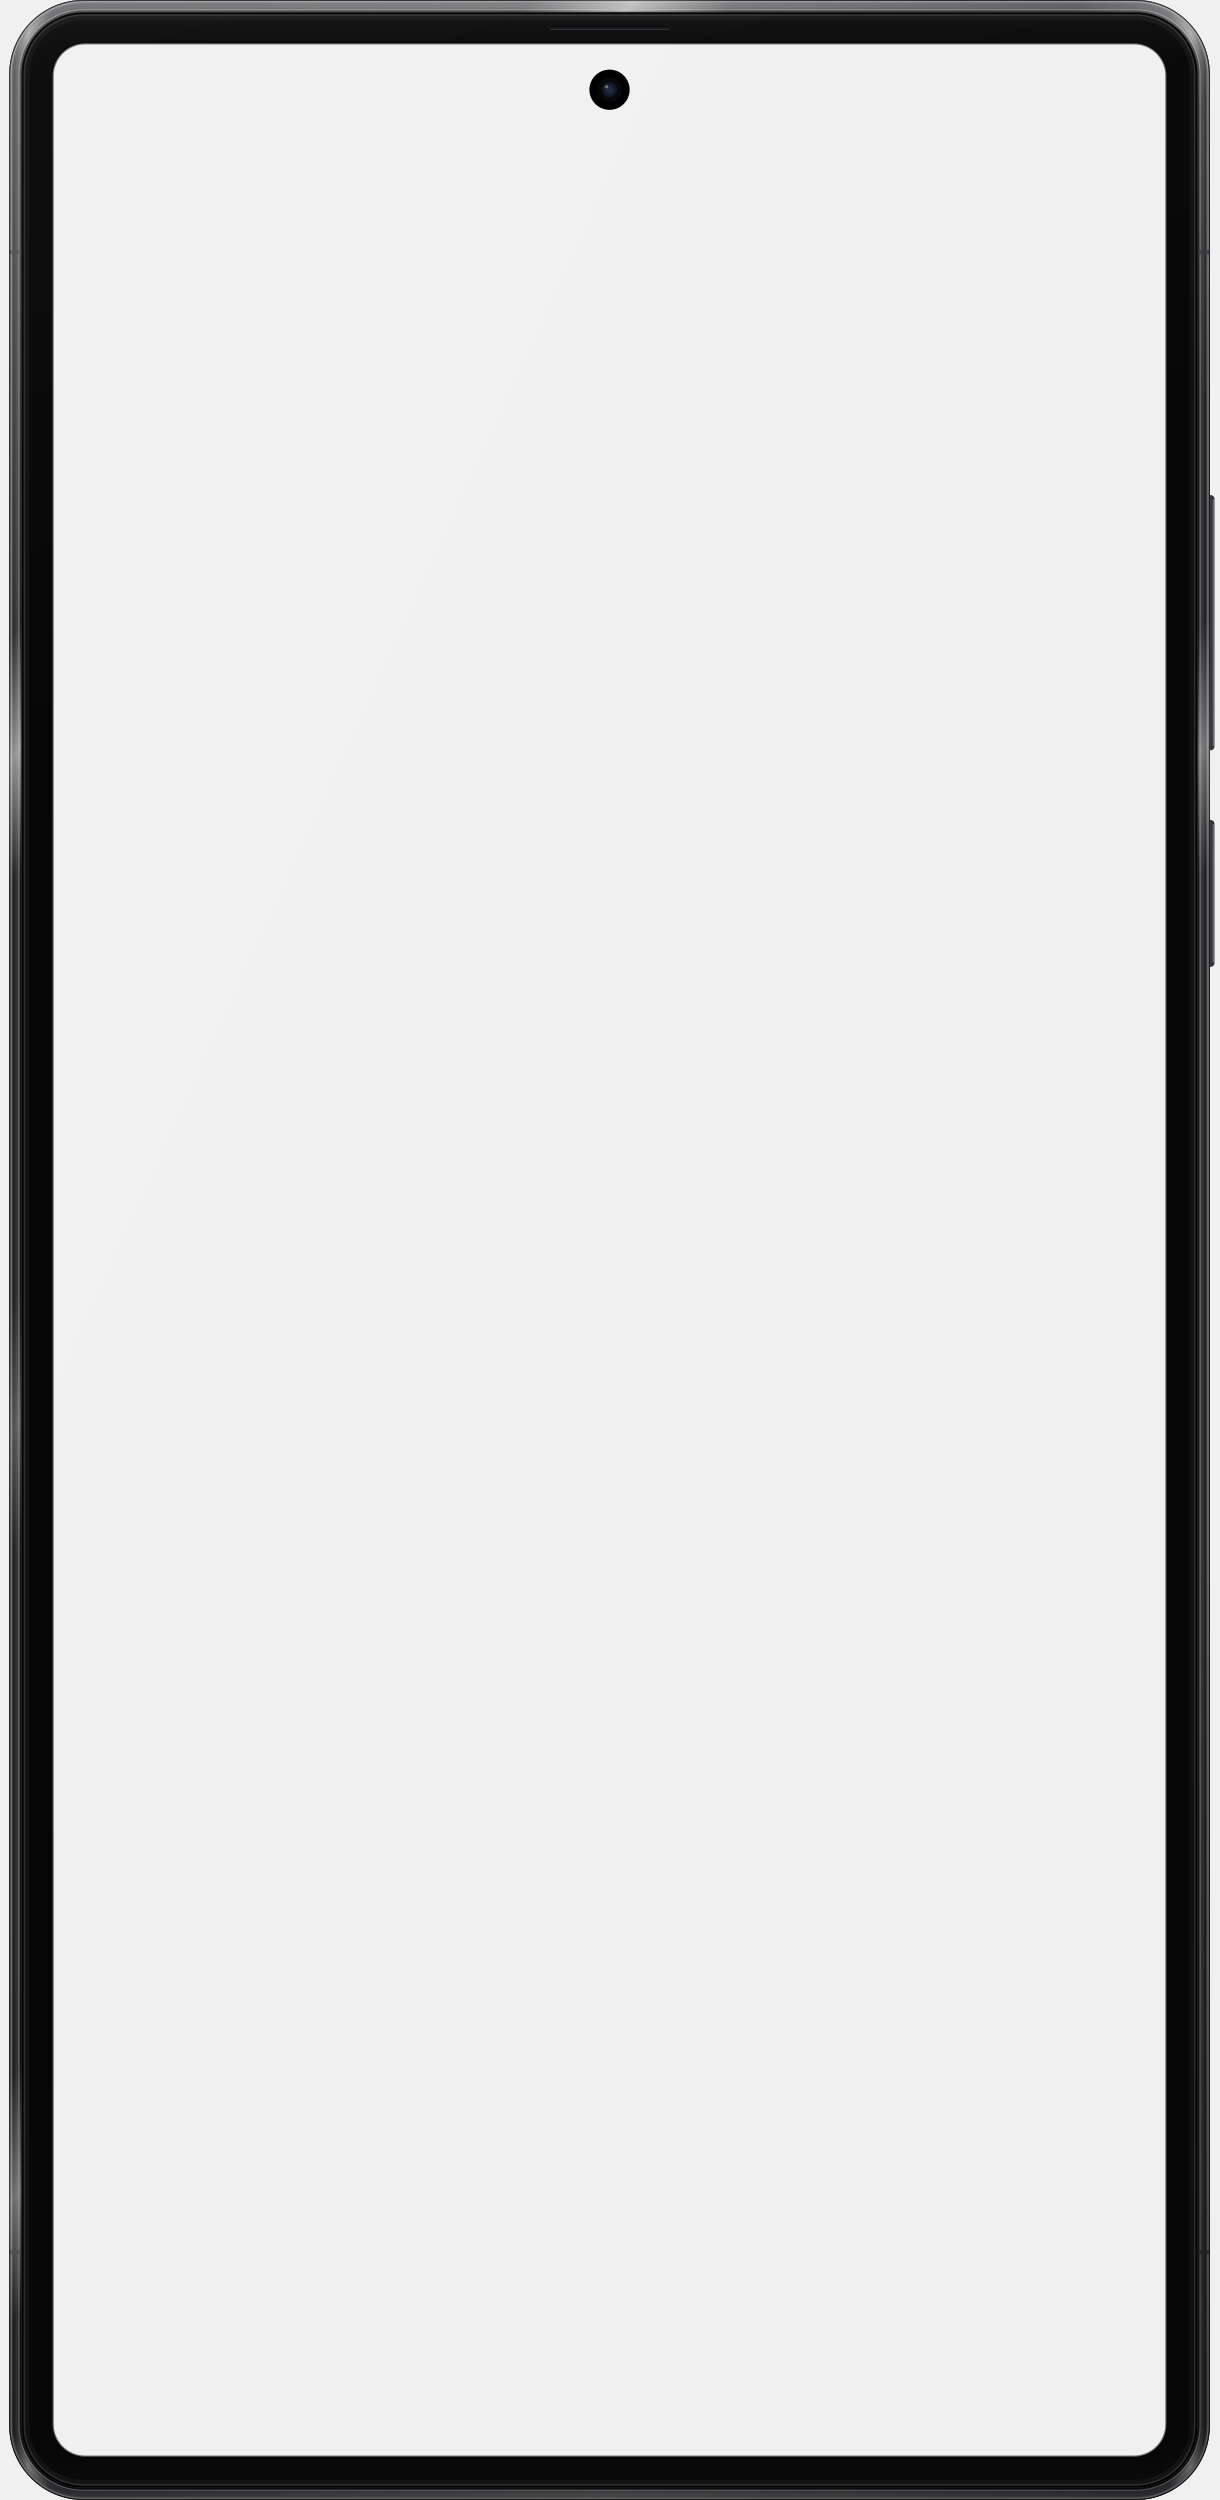
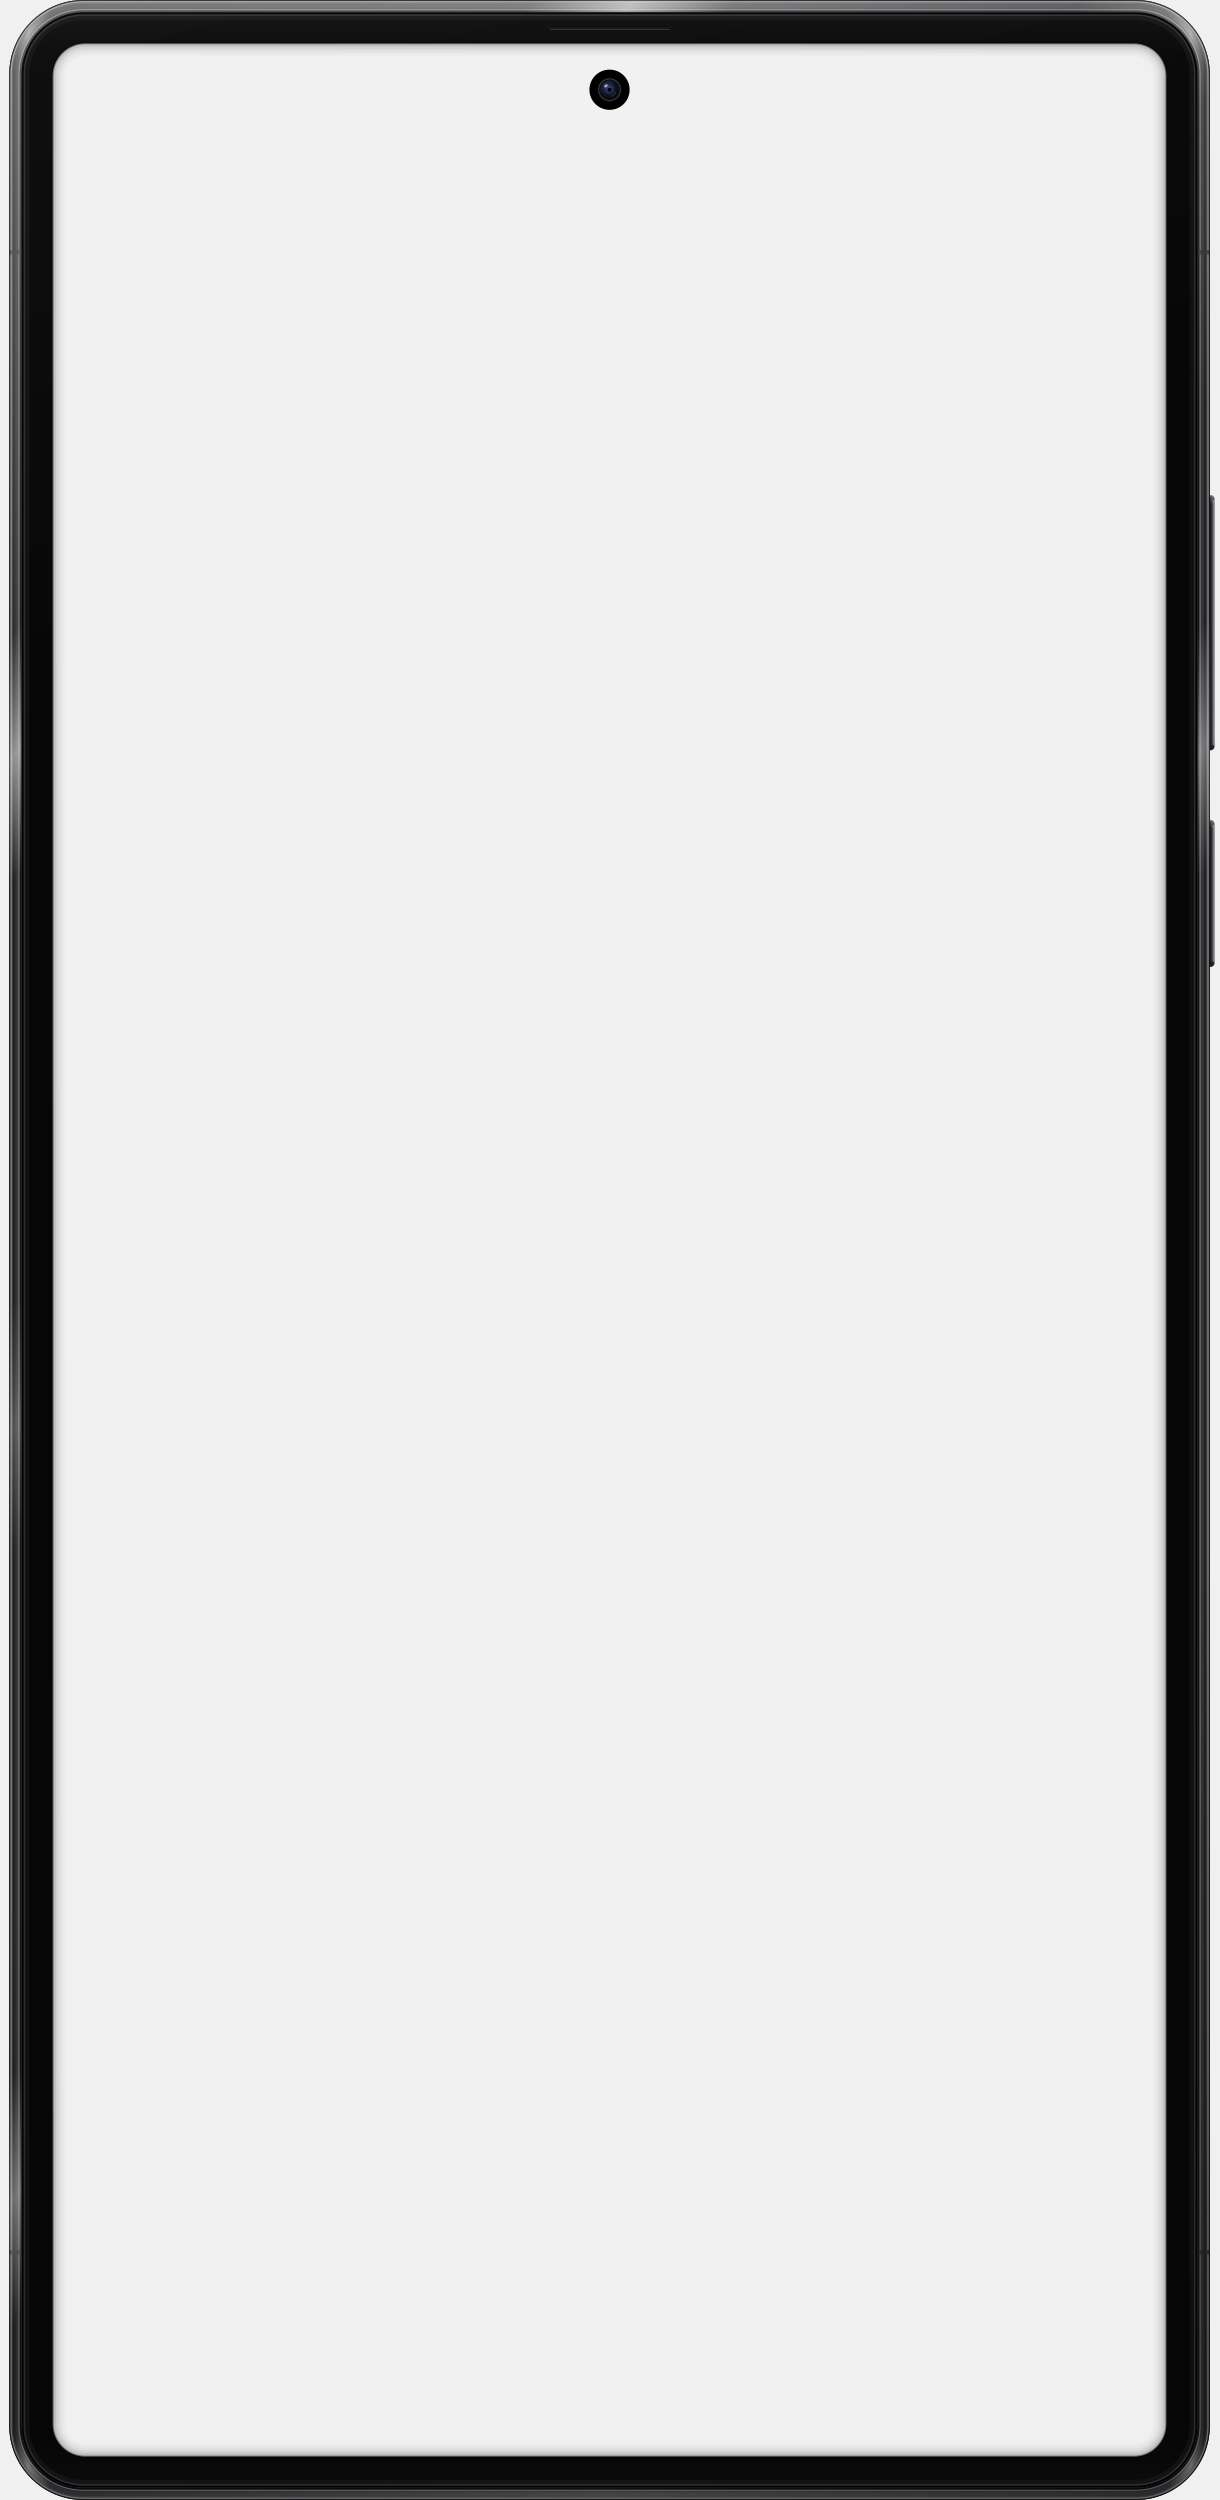
<svg xmlns="http://www.w3.org/2000/svg" width="1576" height="3232" viewBox="0 0 1576 3232">
  <defs>
    <linearGradient id="metal" x1="0" y1="0" x2="1" y2="0">
      <stop offset="0" stop-color="#1f1f22" />
      <stop offset="0.012" stop-color="#929294" />
      <stop offset="0.03" stop-color="#38393d" />
      <stop offset="0.5" stop-color="#5c5d60" />
      <stop offset="0.97" stop-color="#38393d" />
      <stop offset="0.988" stop-color="#929294" />
      <stop offset="1" stop-color="#1f1f22" />
    </linearGradient>
    <linearGradient id="keylight" gradientUnits="userSpaceOnUse" x1="0" y1="0" x2="945.6" y2="3232">
      <stop offset="0" stop-color="#fff" stop-opacity="0.32" />
      <stop offset="0.28" stop-color="#fff" stop-opacity="0" />
      <stop offset="0.7" stop-color="#000" stop-opacity="0" />
      <stop offset="1" stop-color="#000" stop-opacity="0.28" />
    </linearGradient>
    <linearGradient id="streaks" gradientUnits="userSpaceOnUse" x1="0" y1="484.8" x2="1576" y2="1777.6">
      <stop offset="0.11" stop-color="#fff" stop-opacity="0" />
      <stop offset="0.16" stop-color="#fff" stop-opacity="0.5" />
      <stop offset="0.21" stop-color="#fff" stop-opacity="0" />
      <stop offset="0.38" stop-color="#fff" stop-opacity="0" />
      <stop offset="0.43" stop-color="#fff" stop-opacity="0.22" />
      <stop offset="0.48" stop-color="#fff" stop-opacity="0" />
      <stop offset="0.69" stop-color="#fff" stop-opacity="0" />
      <stop offset="0.74" stop-color="#fff" stop-opacity="0.35" />
      <stop offset="0.79" stop-color="#fff" stop-opacity="0" />
    </linearGradient>
    <linearGradient id="glare" x1="0" y1="0" x2="1" y2="1">
      <stop offset="0" stop-color="#ffffff" stop-opacity="0.07" />
      <stop offset="0.42" stop-color="#ffffff" stop-opacity="0.015" />
      <stop offset="0.43" stop-color="#ffffff" stop-opacity="0" />
      <stop offset="1" stop-color="#ffffff" stop-opacity="0" />
    </linearGradient>
    <linearGradient id="btn1560640" x1="0" y1="0" x2="1" y2="0">
-       <stop offset="0" stop-color="#606164" />
-       <stop offset="0.55" stop-color="#38393d" />
-       <stop offset="1" stop-color="#27282b" />
+       <stop offset="0" stop-color="#6a6b6e" />
+       <stop offset="0.5" stop-color="#38393d" />
+       <stop offset="1" stop-color="#242528" />
+     </linearGradient>
+     <linearGradient id="btn1560640e" x1="0" y1="0" x2="0" y2="1">
+       <stop offset="0" stop-color="#ffffff" stop-opacity="0.35" />
+       <stop offset="0.036" stop-color="#ffffff" stop-opacity="0" />
+       <stop offset="0.964" stop-color="#000000" stop-opacity="0" />
+       <stop offset="1" stop-color="#000000" stop-opacity="0.4" />
    </linearGradient>
    <linearGradient id="btn15601060" x1="0" y1="0" x2="1" y2="0">
-       <stop offset="0" stop-color="#606164" />
-       <stop offset="0.55" stop-color="#38393d" />
-       <stop offset="1" stop-color="#27282b" />
+       <stop offset="0" stop-color="#6a6b6e" />
+       <stop offset="0.5" stop-color="#38393d" />
+       <stop offset="1" stop-color="#242528" />
+     </linearGradient>
+     <linearGradient id="btn15601060e" x1="0" y1="0" x2="0" y2="1">
+       <stop offset="0" stop-color="#ffffff" stop-opacity="0.35" />
+       <stop offset="0.063" stop-color="#ffffff" stop-opacity="0" />
+       <stop offset="0.937" stop-color="#000000" stop-opacity="0" />
+       <stop offset="1" stop-color="#000000" stop-opacity="0.4" />
    </linearGradient>
    <linearGradient id="glassdepth" x1="0" y1="0" x2="0" y2="1">
      <stop offset="0" stop-color="#121213" />
      <stop offset="0.025" stop-color="#060607" />
      <stop offset="0.97" stop-color="#060607" />
      <stop offset="1" stop-color="#0d0d0e" />
    </linearGradient>
  </defs>
  <path fill="url(#btn1560640)" d="M1565,640H1565A5,5 0 0 1 1570,645V965A5,5 0 0 1 1565,970H1565A5,5 0 0 1 1560,965V645A5,5 0 0 1 1565,640Z" />
-   <path stroke="#ffffff" stroke-opacity="0.35" stroke-width="1.5" stroke-linecap="round" d="M1568.5,646 V964" />
+   <path fill="url(#btn1560640e)" d="M1565,640H1565A5,5 0 0 1 1570,645V965A5,5 0 0 1 1565,970H1565A5,5 0 0 1 1560,965V645A5,5 0 0 1 1565,640Z" />
+   <path stroke="#ffffff" stroke-opacity="0.45" stroke-width="1.5" stroke-linecap="round" d="M1568.5,647 V963" />
+   <path stroke="#000" stroke-opacity="0.45" stroke-width="2" d="M1565,642 V968" />
  <path fill="url(#btn15601060)" d="M1565,1060H1565A5,5 0 0 1 1570,1065V1245A5,5 0 0 1 1565,1250H1565A5,5 0 0 1 1560,1245V1065A5,5 0 0 1 1565,1060Z" />
-   <path stroke="#ffffff" stroke-opacity="0.35" stroke-width="1.5" stroke-linecap="round" d="M1568.5,1066 V1244" />
+   <path fill="url(#btn15601060e)" d="M1565,1060H1565A5,5 0 0 1 1570,1065V1245A5,5 0 0 1 1565,1250H1565A5,5 0 0 1 1560,1245V1065A5,5 0 0 1 1565,1060Z" />
+   <path stroke="#ffffff" stroke-opacity="0.45" stroke-width="1.5" stroke-linecap="round" d="M1568.5,1067 V1243" />
+   <path stroke="#000" stroke-opacity="0.45" stroke-width="2" d="M1565,1062 V1248" />
  <path fill-rule="evenodd" fill="url(#metal)" d="M108,0H1468A96,96 0 0 1 1564,96V3136A96,96 0 0 1 1468,3232H108A96,96 0 0 1 12,3136V96A96,96 0 0 1 108,0ZM108,16H1468A80,80 0 0 1 1548,96V3136A80,80 0 0 1 1468,3216H108A80,80 0 0 1 28,3136V96A80,80 0 0 1 108,16Z" />
  <path fill="none" stroke="#1f1f22" stroke-opacity="0.9" stroke-width="1.12" d="M108,0.56H1468A95.44,95.44 0 0 1 1563.44,96V3136A95.44,95.44 0 0 1 1468,3231.44H108A95.44,95.44 0 0 1 12.56,3136V96A95.44,95.44 0 0 1 108,0.56Z" />
-   <path fill="none" stroke="#929294" stroke-opacity="0.85" stroke-width="2.08" d="M108,2.16H1468A93.84,93.84 0 0 1 1561.84,96V3136A93.84,93.84 0 0 1 1468,3229.84H108A93.84,93.84 0 0 1 14.16,3136V96A93.84,93.84 0 0 1 108,2.16Z" />
+   <path fill="none" stroke="#929294" stroke-opacity="0.95" stroke-width="2.08" d="M108,2.16H1468A93.84,93.84 0 0 1 1561.84,96V3136A93.84,93.84 0 0 1 1468,3229.84H108A93.84,93.84 0 0 1 14.16,3136V96A93.84,93.84 0 0 1 108,2.16Z" />
  <path fill="none" stroke="#5c5d60" stroke-opacity="0.5" stroke-width="1.6" d="M108,4H1468A92,92 0 0 1 1560,96V3136A92,92 0 0 1 1468,3228H108A92,92 0 0 1 16,3136V96A92,92 0 0 1 108,4Z" />
  <path fill="none" stroke="#1f1f22" stroke-opacity="0.22" stroke-width="1.92" d="M108,10.88H1468A85.12,85.12 0 0 1 1553.12,96V3136A85.12,85.12 0 0 1 1468,3221.12H108A85.12,85.12 0 0 1 22.88,3136V96A85.12,85.12 0 0 1 108,10.88Z" />
-   <path fill="none" stroke="#929294" stroke-opacity="0.55" stroke-width="1.6" d="M108,12.64H1468A83.36,83.36 0 0 1 1551.36,96V3136A83.36,83.36 0 0 1 1468,3219.36H108A83.36,83.36 0 0 1 24.64,3136V96A83.36,83.36 0 0 1 108,12.64Z" />
+   <path fill="none" stroke="#929294" stroke-opacity="0.65" stroke-width="1.6" d="M108,12.64H1468A83.36,83.36 0 0 1 1551.36,96V3136A83.36,83.36 0 0 1 1468,3219.36H108A83.36,83.36 0 0 1 24.64,3136V96A83.36,83.36 0 0 1 108,12.64Z" />
  <path fill="none" stroke="#050506" stroke-opacity="0.85" stroke-width="2.56" d="M108,14.72H1468A81.28,81.28 0 0 1 1549.28,96V3136A81.28,81.28 0 0 1 1468,3217.28H108A81.28,81.28 0 0 1 26.72,3136V96A81.28,81.28 0 0 1 108,14.72Z" />
  <rect x="12" y="323.2" width="16" height="6" fill="#2a2b2e" opacity="0.7" />
  <rect x="1548" y="323.2" width="16" height="6" fill="#2a2b2e" opacity="0.7" />
  <rect x="12" y="2908.8" width="16" height="6" fill="#2a2b2e" opacity="0.7" />
  <rect x="1548" y="2908.8" width="16" height="6" fill="#2a2b2e" opacity="0.7" />
  <path fill-rule="evenodd" fill="url(#keylight)" d="M108,0H1468A96,96 0 0 1 1564,96V3136A96,96 0 0 1 1468,3232H108A96,96 0 0 1 12,3136V96A96,96 0 0 1 108,0ZM108,16H1468A80,80 0 0 1 1548,96V3136A80,80 0 0 1 1468,3216H108A80,80 0 0 1 28,3136V96A80,80 0 0 1 108,16Z" />
-   <path fill-rule="evenodd" fill="url(#streaks)" d="M108,0H1468A96,96 0 0 1 1564,96V3136A96,96 0 0 1 1468,3232H108A96,96 0 0 1 12,3136V96A96,96 0 0 1 108,0ZM108,16H1468A80,80 0 0 1 1548,96V3136A80,80 0 0 1 1468,3216H108A80,80 0 0 1 28,3136V96A80,80 0 0 1 108,16Z" />
+   <path fill-rule="evenodd" fill="url(#streaks)" opacity="1" d="M108,0H1468A96,96 0 0 1 1564,96V3136A96,96 0 0 1 1468,3232H108A96,96 0 0 1 12,3136V96A96,96 0 0 1 108,0ZM108,16H1468A80,80 0 0 1 1548,96V3136A80,80 0 0 1 1468,3216H108A80,80 0 0 1 28,3136V96A80,80 0 0 1 108,16Z" />
  <path fill="none" stroke="#000" stroke-opacity="0.5" stroke-width="1.5" d="M108,0.75H1468A95.25,95.25 0 0 1 1563.25,96V3136A95.25,95.25 0 0 1 1468,3231.25H108A95.25,95.25 0 0 1 12.75,3136V96A95.25,95.25 0 0 1 108,0.75Z" />
  <path fill-rule="evenodd" fill="url(#glassdepth)" d="M108,16H1468A80,80 0 0 1 1548,96V3136A80,80 0 0 1 1468,3216H108A80,80 0 0 1 28,3136V96A80,80 0 0 1 108,16ZM110,56H1466A42,42 0 0 1 1508,98V3134A42,42 0 0 1 1466,3176H110A42,42 0 0 1 68,3134V98A42,42 0 0 1 110,56Z" />
  <path fill="none" stroke="#000000" stroke-opacity="0.9" stroke-width="2.5" d="M108,17.25H1468A78.75,78.75 0 0 1 1546.75,96V3136A78.75,78.75 0 0 1 1468,3214.75H108A78.75,78.75 0 0 1 29.25,3136V96A78.75,78.75 0 0 1 108,17.25Z" />
  <path fill="none" stroke="#ffffff" stroke-opacity="0.16" stroke-width="2" d="M108,19.5H1468A76.5,76.5 0 0 1 1544.5,96V3136A76.5,76.5 0 0 1 1468,3212.5H108A76.5,76.5 0 0 1 31.5,3136V96A76.5,76.5 0 0 1 108,19.5Z" />
  <path fill="none" stroke="#ffffff" stroke-opacity="0.04" stroke-width="5.5" d="M108,23.25H1468A72.75,72.75 0 0 1 1540.75,96V3136A72.75,72.75 0 0 1 1468,3208.75H108A72.75,72.75 0 0 1 35.25,3136V96A72.75,72.75 0 0 1 108,23.25Z" />
  <path fill-rule="evenodd" fill="url(#keylight)" opacity="0.12" d="M108,16H1468A80,80 0 0 1 1548,96V3136A80,80 0 0 1 1468,3216H108A80,80 0 0 1 28,3136V96A80,80 0 0 1 108,16ZM110,56H1466A42,42 0 0 1 1508,98V3134A42,42 0 0 1 1466,3176H110A42,42 0 0 1 68,3134V98A42,42 0 0 1 110,56Z" />
  <path fill="none" stroke="#000" stroke-opacity="0.55" stroke-width="3" d="M110,56H1466A42,42 0 0 1 1508,98V3134A42,42 0 0 1 1466,3176H110A42,42 0 0 1 68,3134V98A42,42 0 0 1 110,56Z" />
+   <path fill="none" stroke="#000" stroke-opacity="0.2" stroke-width="3" d="M110,59H1466A39,39 0 0 1 1505,98V3134A39,39 0 0 1 1466,3173H110A39,39 0 0 1 71,3134V98A39,39 0 0 1 110,59Z" />
+   <path fill="none" stroke="#000" stroke-opacity="0.13" stroke-width="3" d="M110,62H1466A36,36 0 0 1 1502,98V3134A36,36 0 0 1 1466,3170H110A36,36 0 0 1 74,3134V98A36,36 0 0 1 110,62Z" />
+   <path fill="none" stroke="#000" stroke-opacity="0.08" stroke-width="3" d="M110,65H1466A33,33 0 0 1 1499,98V3134A33,33 0 0 1 1466,3167H110A33,33 0 0 1 77,3134V98A33,33 0 0 1 110,65Z" />
+   <path fill="none" stroke="#000" stroke-opacity="0.045" stroke-width="3" d="M110,68H1466A30,30 0 0 1 1496,98V3134A30,30 0 0 1 1466,3164H110A30,30 0 0 1 80,3134V98A30,30 0 0 1 110,68Z" />
+   <path fill="none" stroke="#000" stroke-opacity="0.02" stroke-width="3" d="M110,71H1466A27,27 0 0 1 1493,98V3134A27,27 0 0 1 1466,3161H110A27,27 0 0 1 83,3134V98A27,27 0 0 1 110,71Z" />
  <path fill="url(#glare)" d="M110,56H1466A42,42 0 0 1 1508,98V3134A42,42 0 0 1 1466,3176H110A42,42 0 0 1 68,3134V98A42,42 0 0 1 110,56Z" />
  <path fill="#17181b" d="M710.5,33.5H865.5A2.5,2.5 0 0 1 868,36V36A2.5,2.5 0 0 1 865.5,38.5H710.5A2.5,2.5 0 0 1 708,36V36A2.5,2.5 0 0 1 710.5,33.5Z" />
  <path stroke="#000" stroke-opacity="0.6" stroke-width="1" d="M711,34.25 H865" />
  <path stroke="#ffffff" stroke-opacity="0.16" stroke-width="1" d="M711,38.1 H865" />
  <circle cx="788" cy="116" r="26" fill="#000" />
-   <circle cx="788" cy="116" r="15.6" fill="#07080b" />
-   <circle cx="788" cy="116" r="9.67" fill="#141a26" />
-   <circle cx="788" cy="116" r="5.3" fill="#1e2a40" />
-   <circle cx="784.1" cy="112.1" r="2.18" fill="#ffffff" fill-opacity="0.35" />
+   <radialGradient id="lens788x116g" cx="0.38" cy="0.35" r="0.75">
+     <stop offset="0" stop-color="#2c3855" />
+     <stop offset="0.55" stop-color="#0e1424" />
+     <stop offset="1" stop-color="#040508" />
+   </radialGradient>
+   <radialGradient id="lens788x116c" cx="0.45" cy="0.4" r="0.7">
+     <stop offset="0" stop-color="#5b4a8c" stop-opacity="0.85" />
+     <stop offset="0.6" stop-color="#1c2a52" stop-opacity="0.9" />
+     <stop offset="1" stop-color="#0a0f1d" />
+   </radialGradient>
+   <circle cx="788" cy="116" r="15.6" fill="#0b0c0f" />
+   <circle cx="788" cy="116" r="14.04" fill="none" stroke="#4a4d55" stroke-opacity="0.75" stroke-width="1.25" />
+   <circle cx="788" cy="116" r="12.17" fill="url(#lens788x116g)" />
+   <circle cx="788" cy="116" r="6.86" fill="url(#lens788x116c)" />
+   <circle cx="788" cy="116" r="2.65" fill="#020203" />
+   <ellipse cx="783.32" cy="111.01" rx="2.65" ry="1.72" transform="rotate(-35 783.32 111.01)" fill="#ffffff" fill-opacity="0.6" />
+   <path fill="none" stroke="#8fb4ff" stroke-opacity="0.3" stroke-width="0.94" stroke-linecap="round" d="M796.11,119.12 A8.74,8.74 0 0 1 790.34,124.42" />
</svg>
